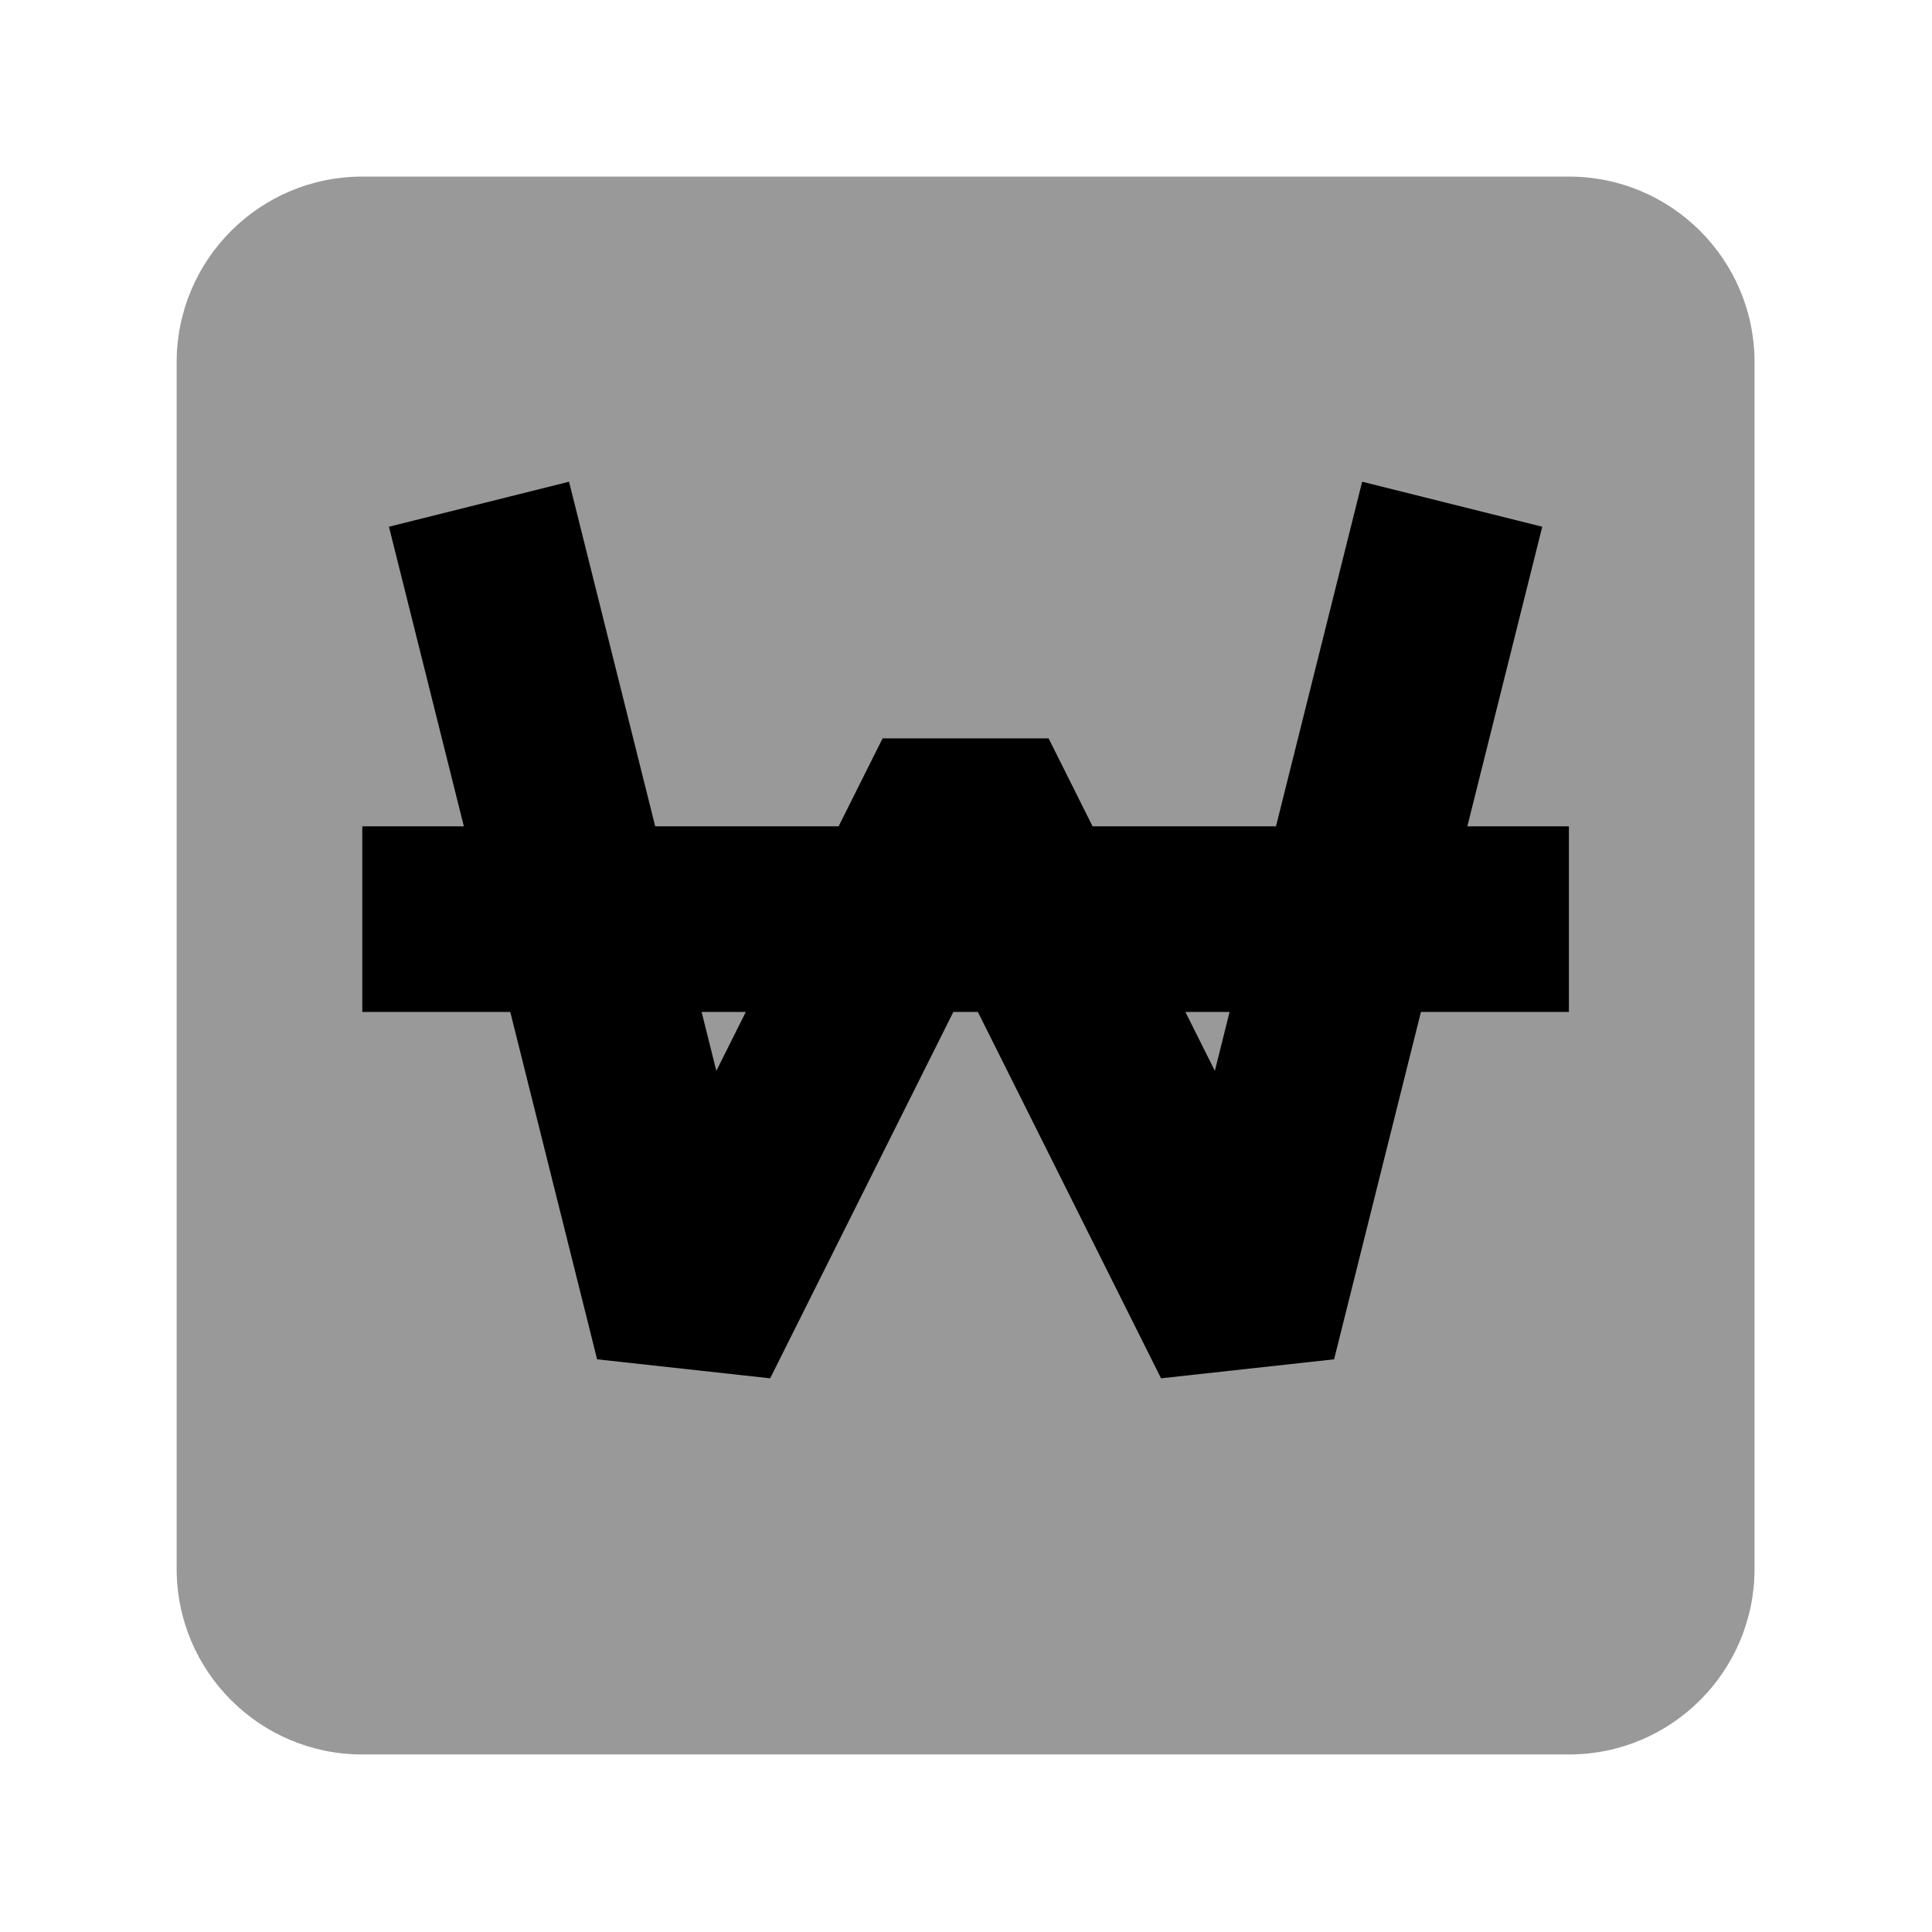
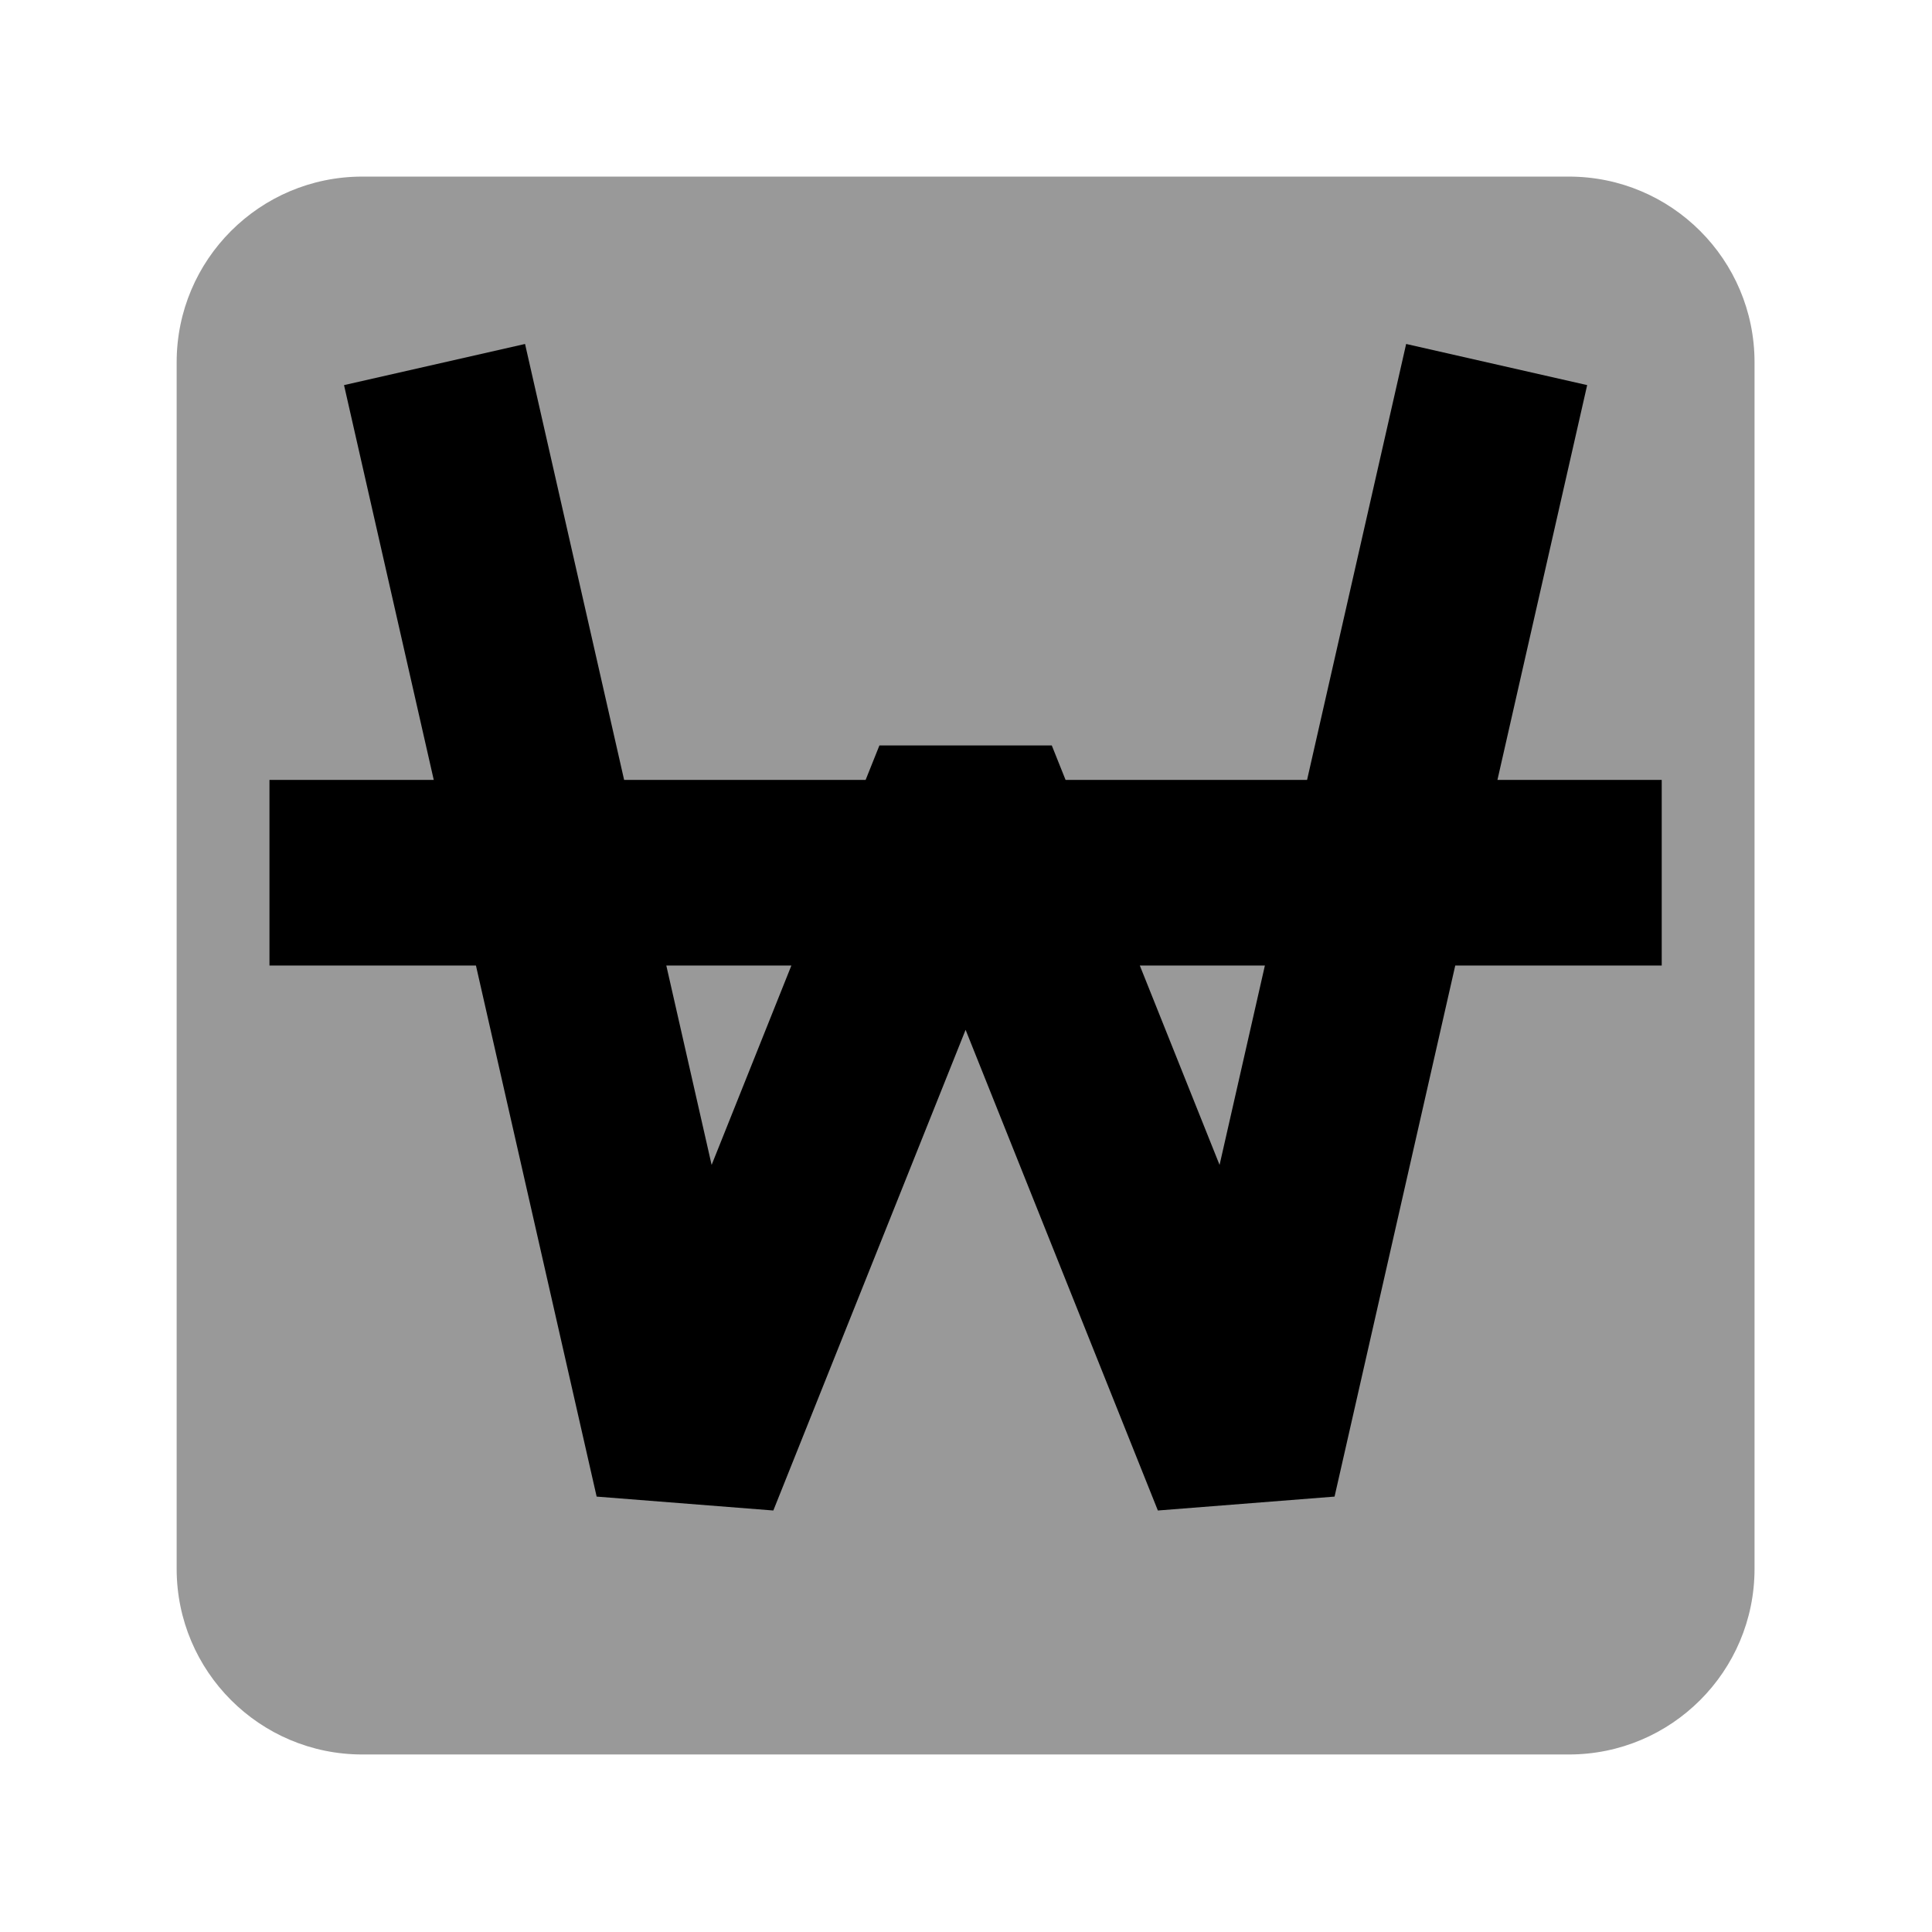
<svg xmlns="http://www.w3.org/2000/svg" viewBox="0 0 24 24" fill="currentColor" fill-rule="evenodd">
  <g data-ajuste="1" transform="translate(11.995 12) scale(1.153) translate(-12 -12.005)">
    <g class="ff-secondary" opacity=".4">
      <path d="M5.5 3.5h13a2 2 0 0 1 2 2v13a2 2 0 0 1 -2 2h-13a2 2 0 0 1 -2 -2v-13a2 2 0 0 1 2 -2z" />
    </g>
    <g class="ff-primary">
-       <path fill="none" stroke="currentColor" stroke-width="2" stroke-linecap="square" stroke-linejoin="bevel" d="M7 8l2 8 3-6 3 6 2-8M6.5 11.5h11" />
+       <path fill="none" stroke="currentColor" stroke-width="2" stroke-linecap="square" stroke-linejoin="bevel" d="M6.5 6.5l2.5 11 3-7.5 3 7.5 2.5-11M5.5 11h13" />
    </g>
  </g>
</svg>
